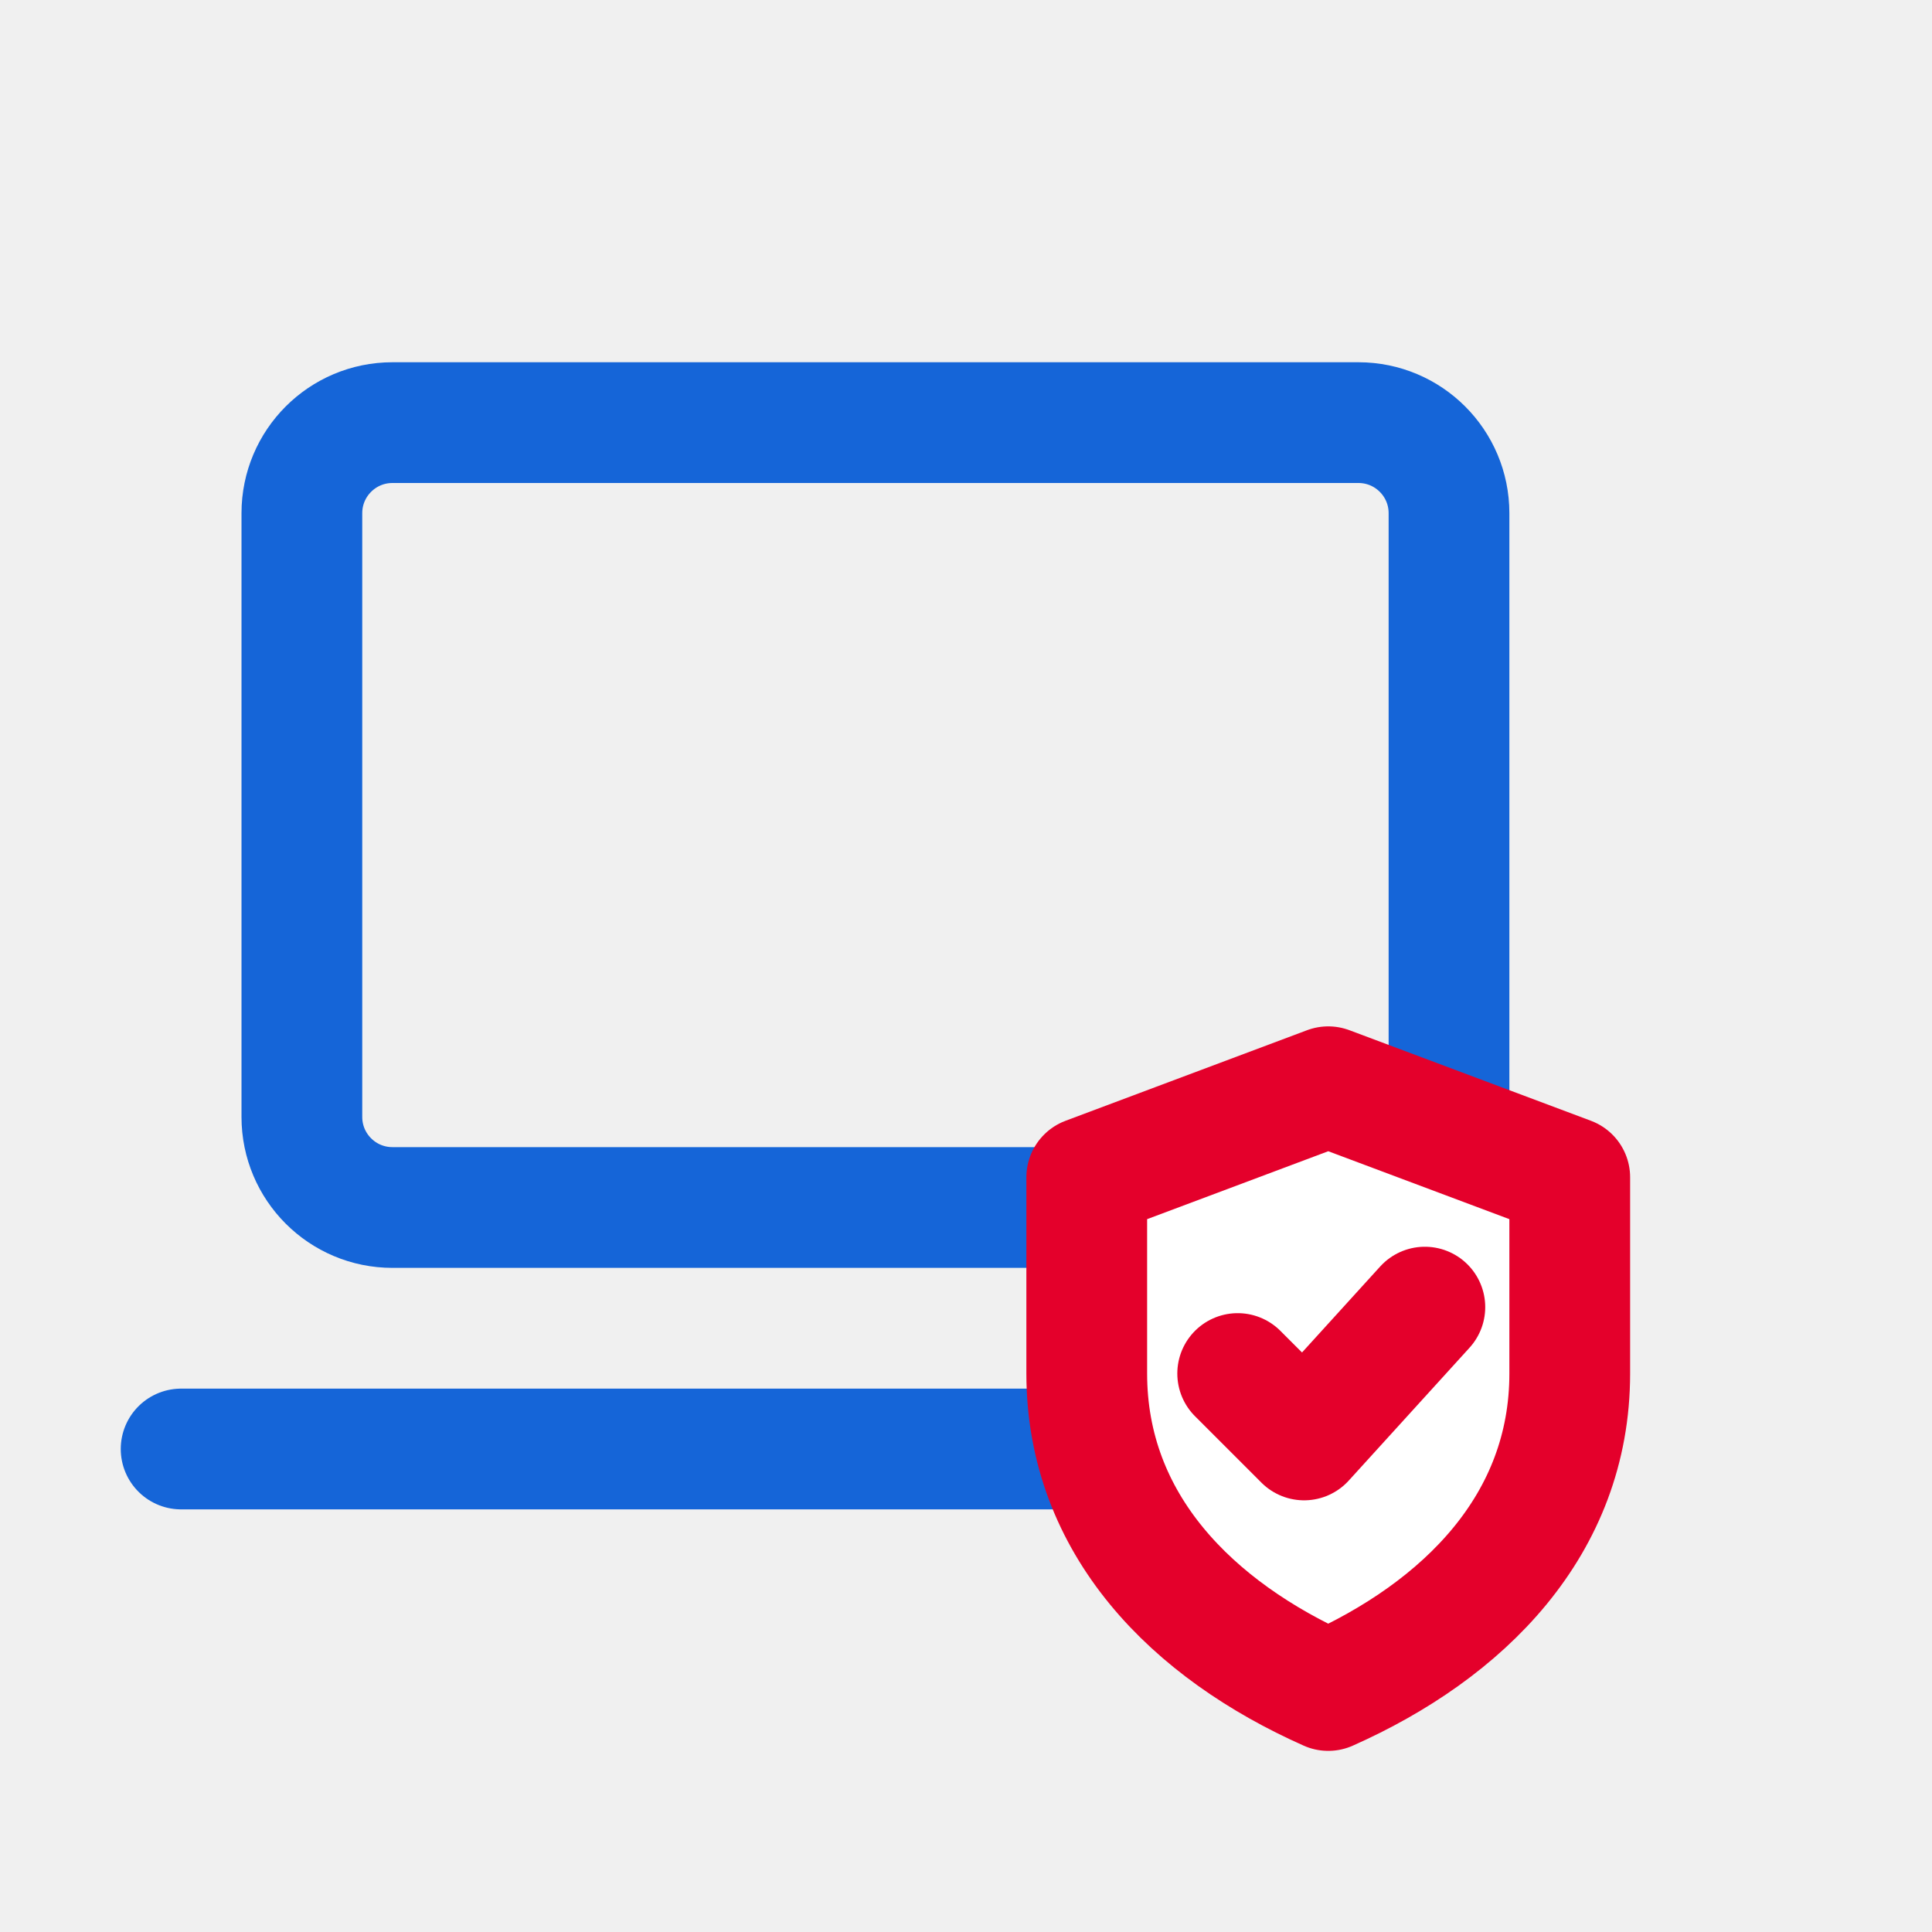
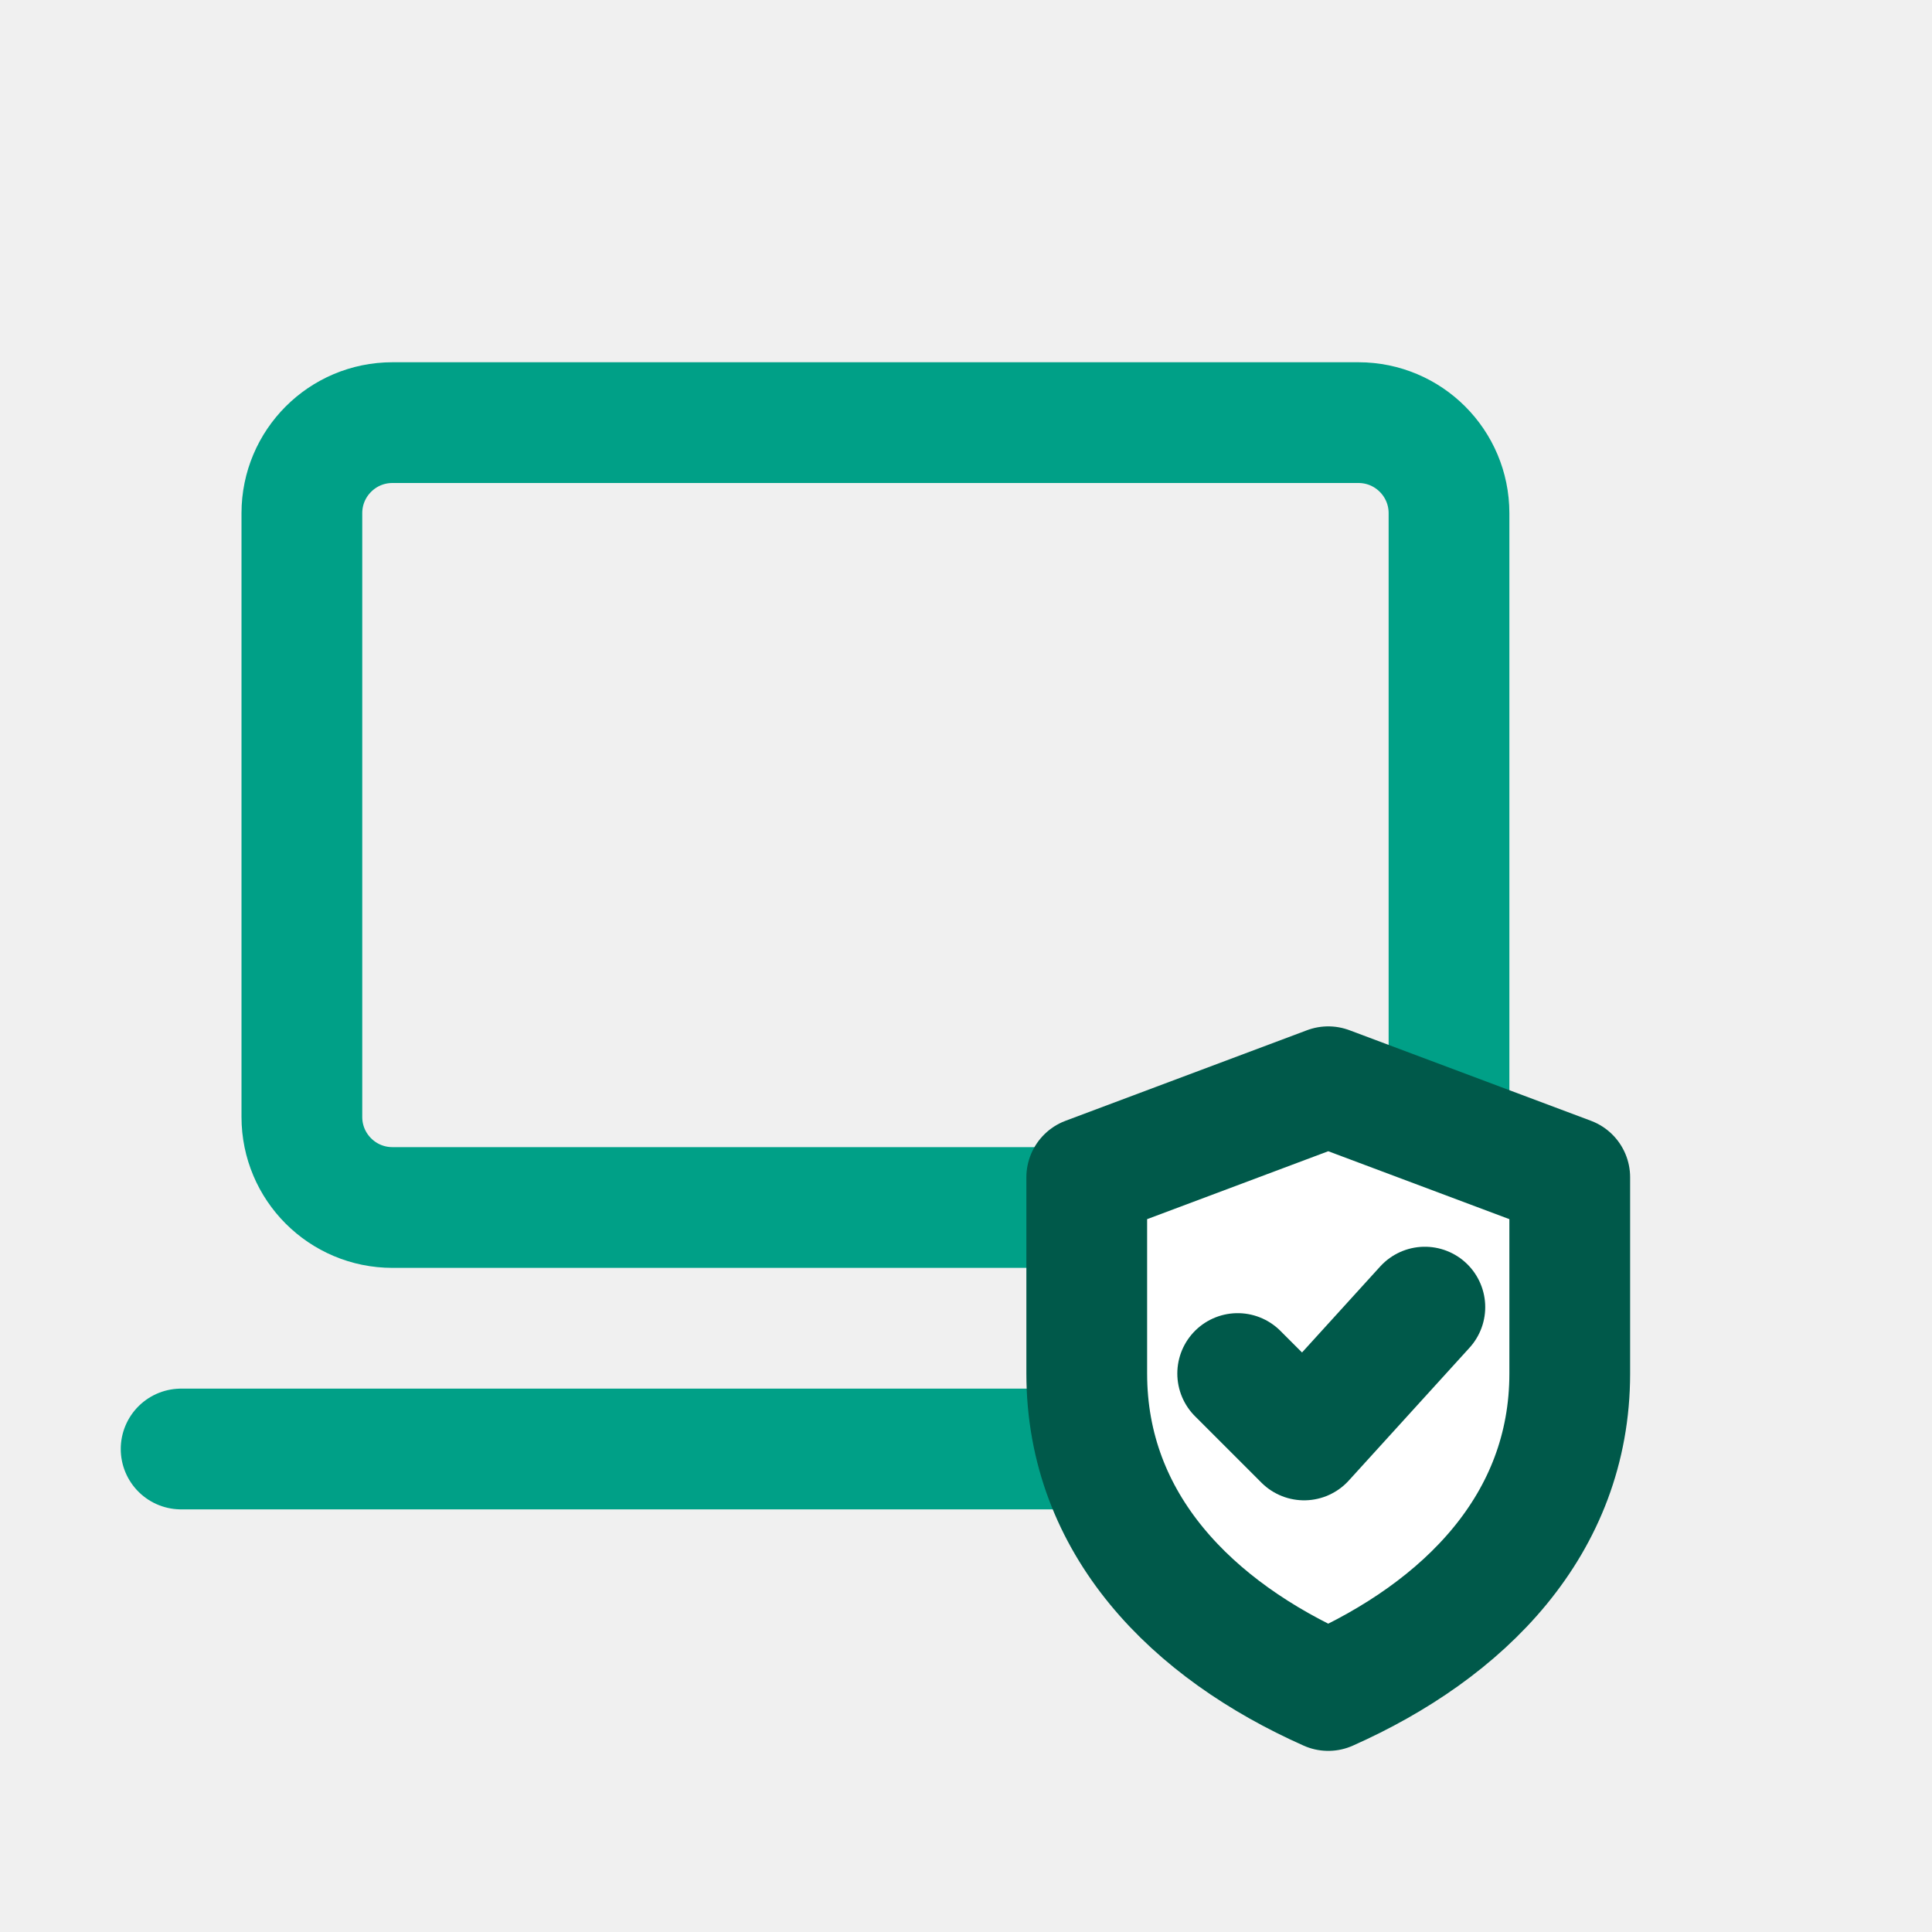
- <svg xmlns="http://www.w3.org/2000/svg" viewBox="0 0 64 64" fill="none" stroke="#1565D8" stroke-width="4" stroke-linecap="round" stroke-linejoin="round">
+ <svg xmlns="http://www.w3.org/2000/svg" viewBox="0 0 64 64" fill="none" stroke="#00A087" stroke-width="4" stroke-linecap="round" stroke-linejoin="round">
  <rect x="10" y="14" width="38" height="26" rx="3" />
  <path d="M6 48h44" />
-   <path d="M44 36l8 3v6.5c0 5-3.5 8.5-8 10.5-4.5-2-8-5.5-8-10.5V39z" fill="#fff" stroke="#E4002B" />
-   <path d="M41 45.5l2.2 2.2 4-4.4" stroke="#E4002B" />
+   <path d="M44 36l8 3v6.5c0 5-3.5 8.5-8 10.5-4.5-2-8-5.5-8-10.5V39z" fill="#fff" stroke="#00594A" />
+   <path d="M41 45.5l2.2 2.2 4-4.4" stroke="#00594A" />
</svg>
